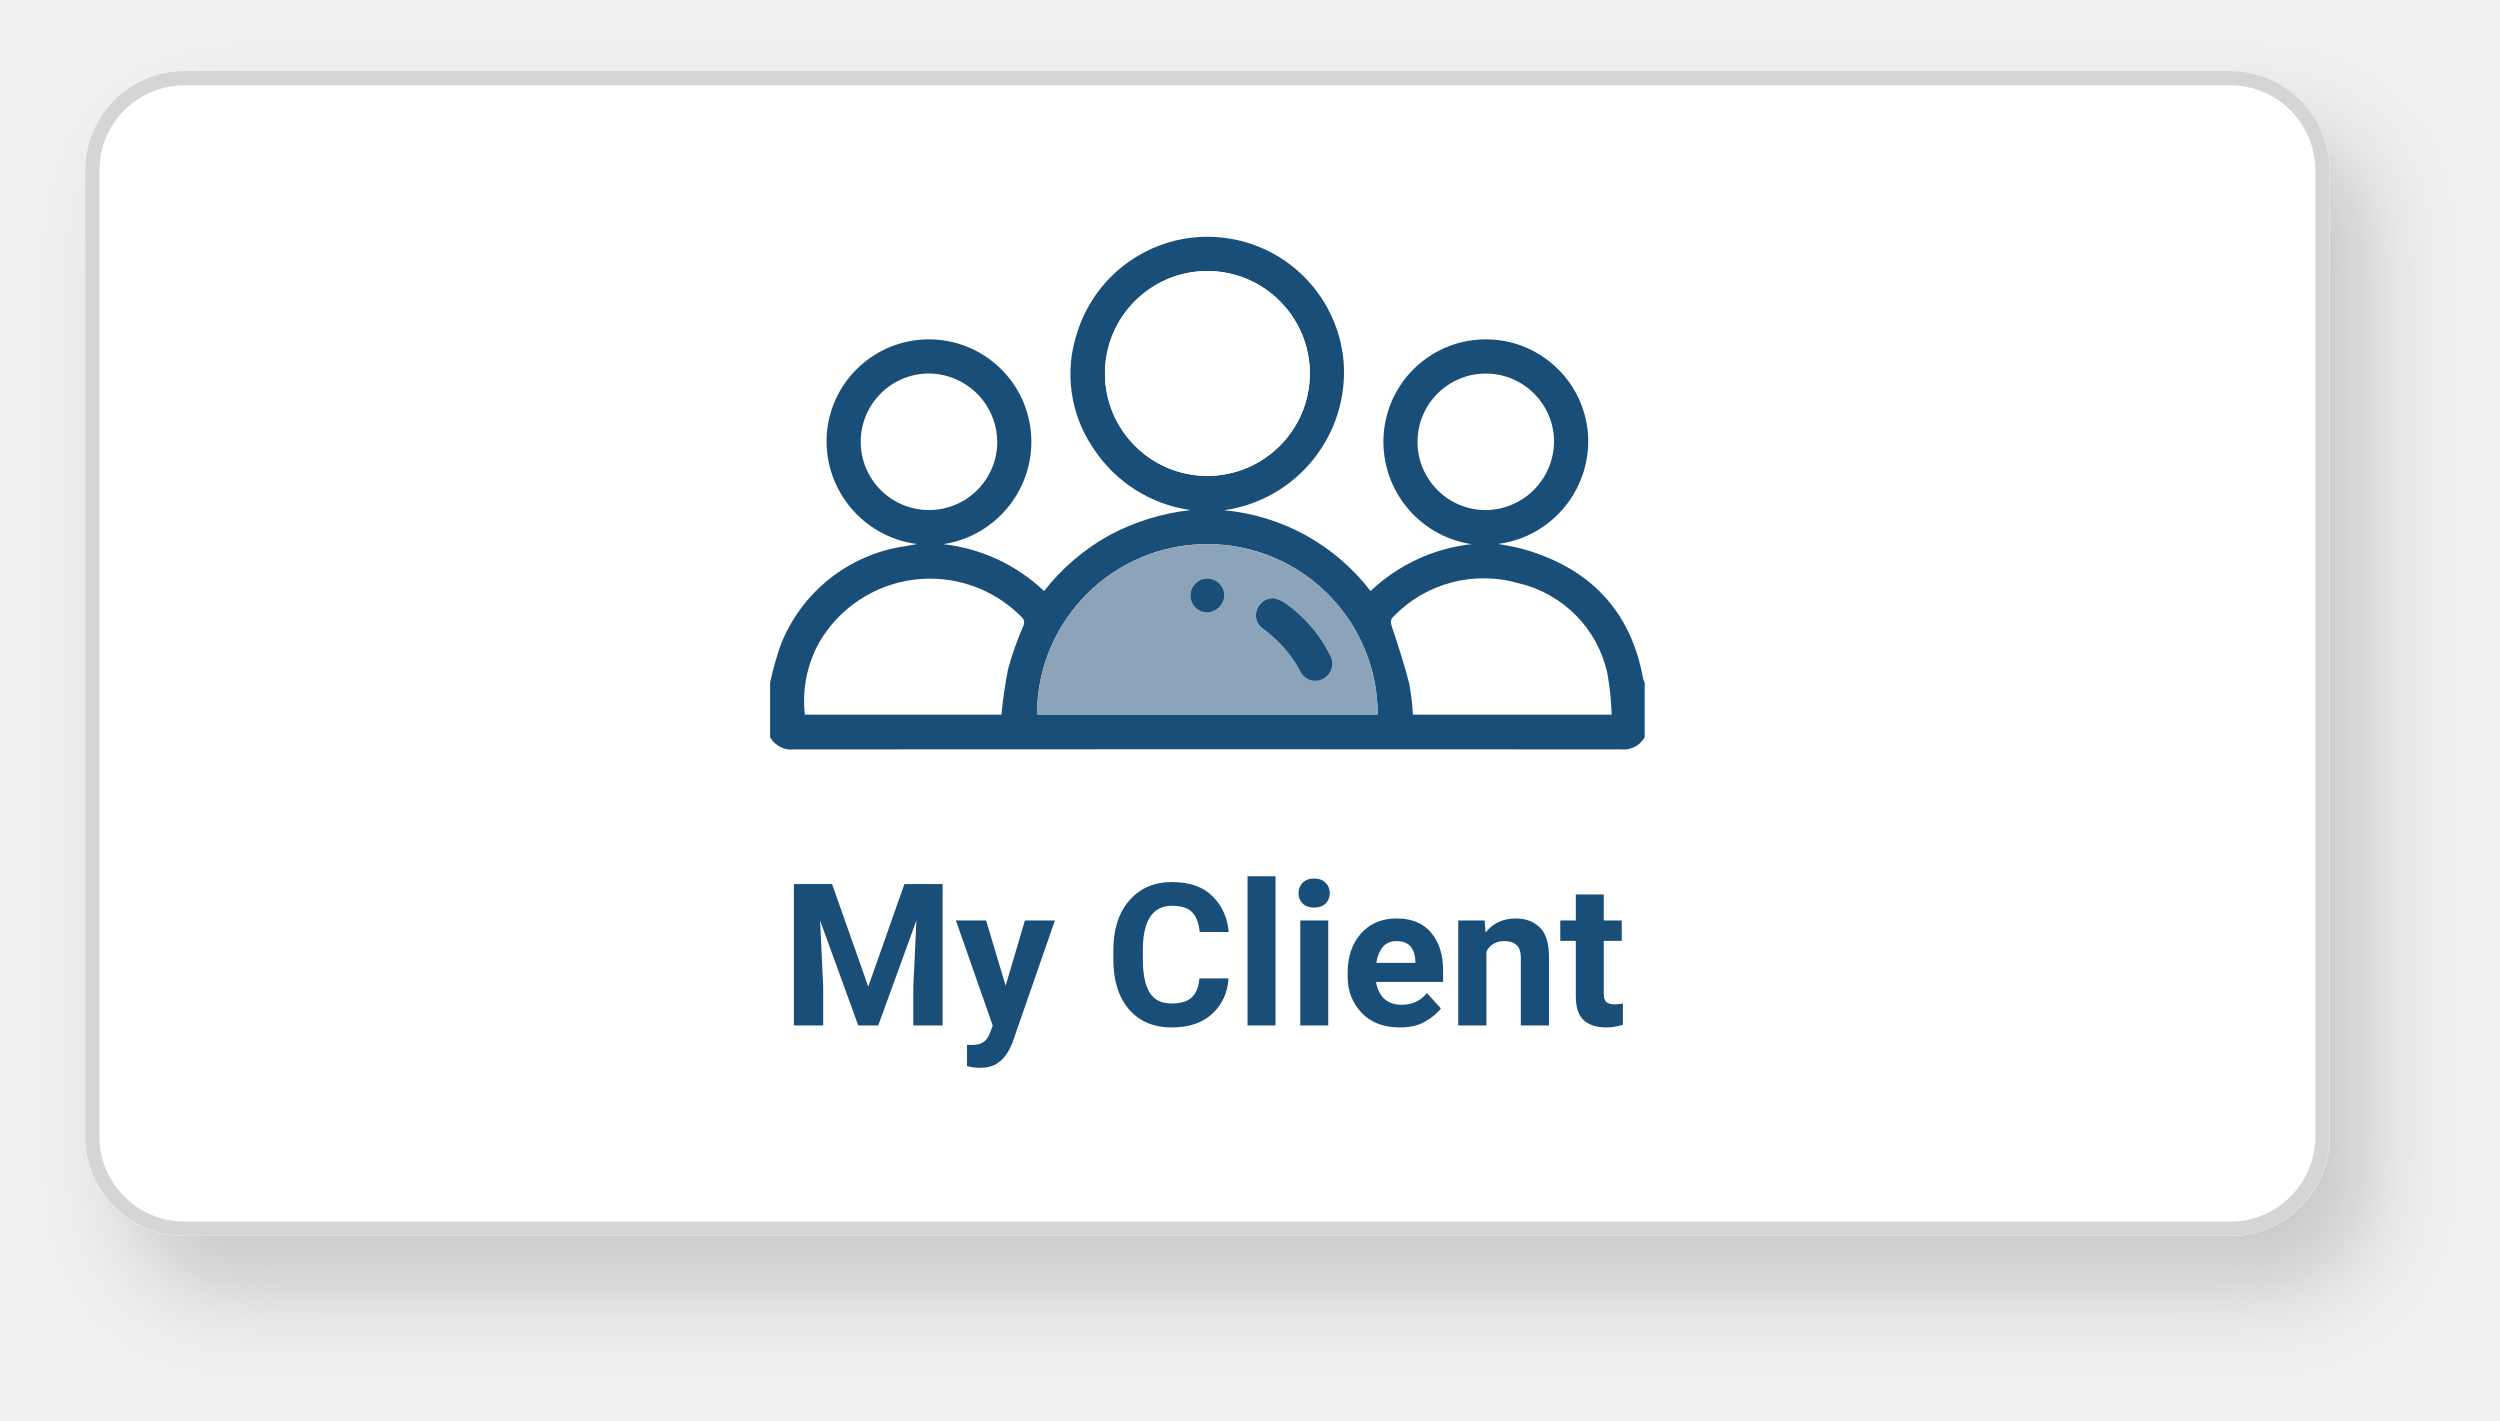
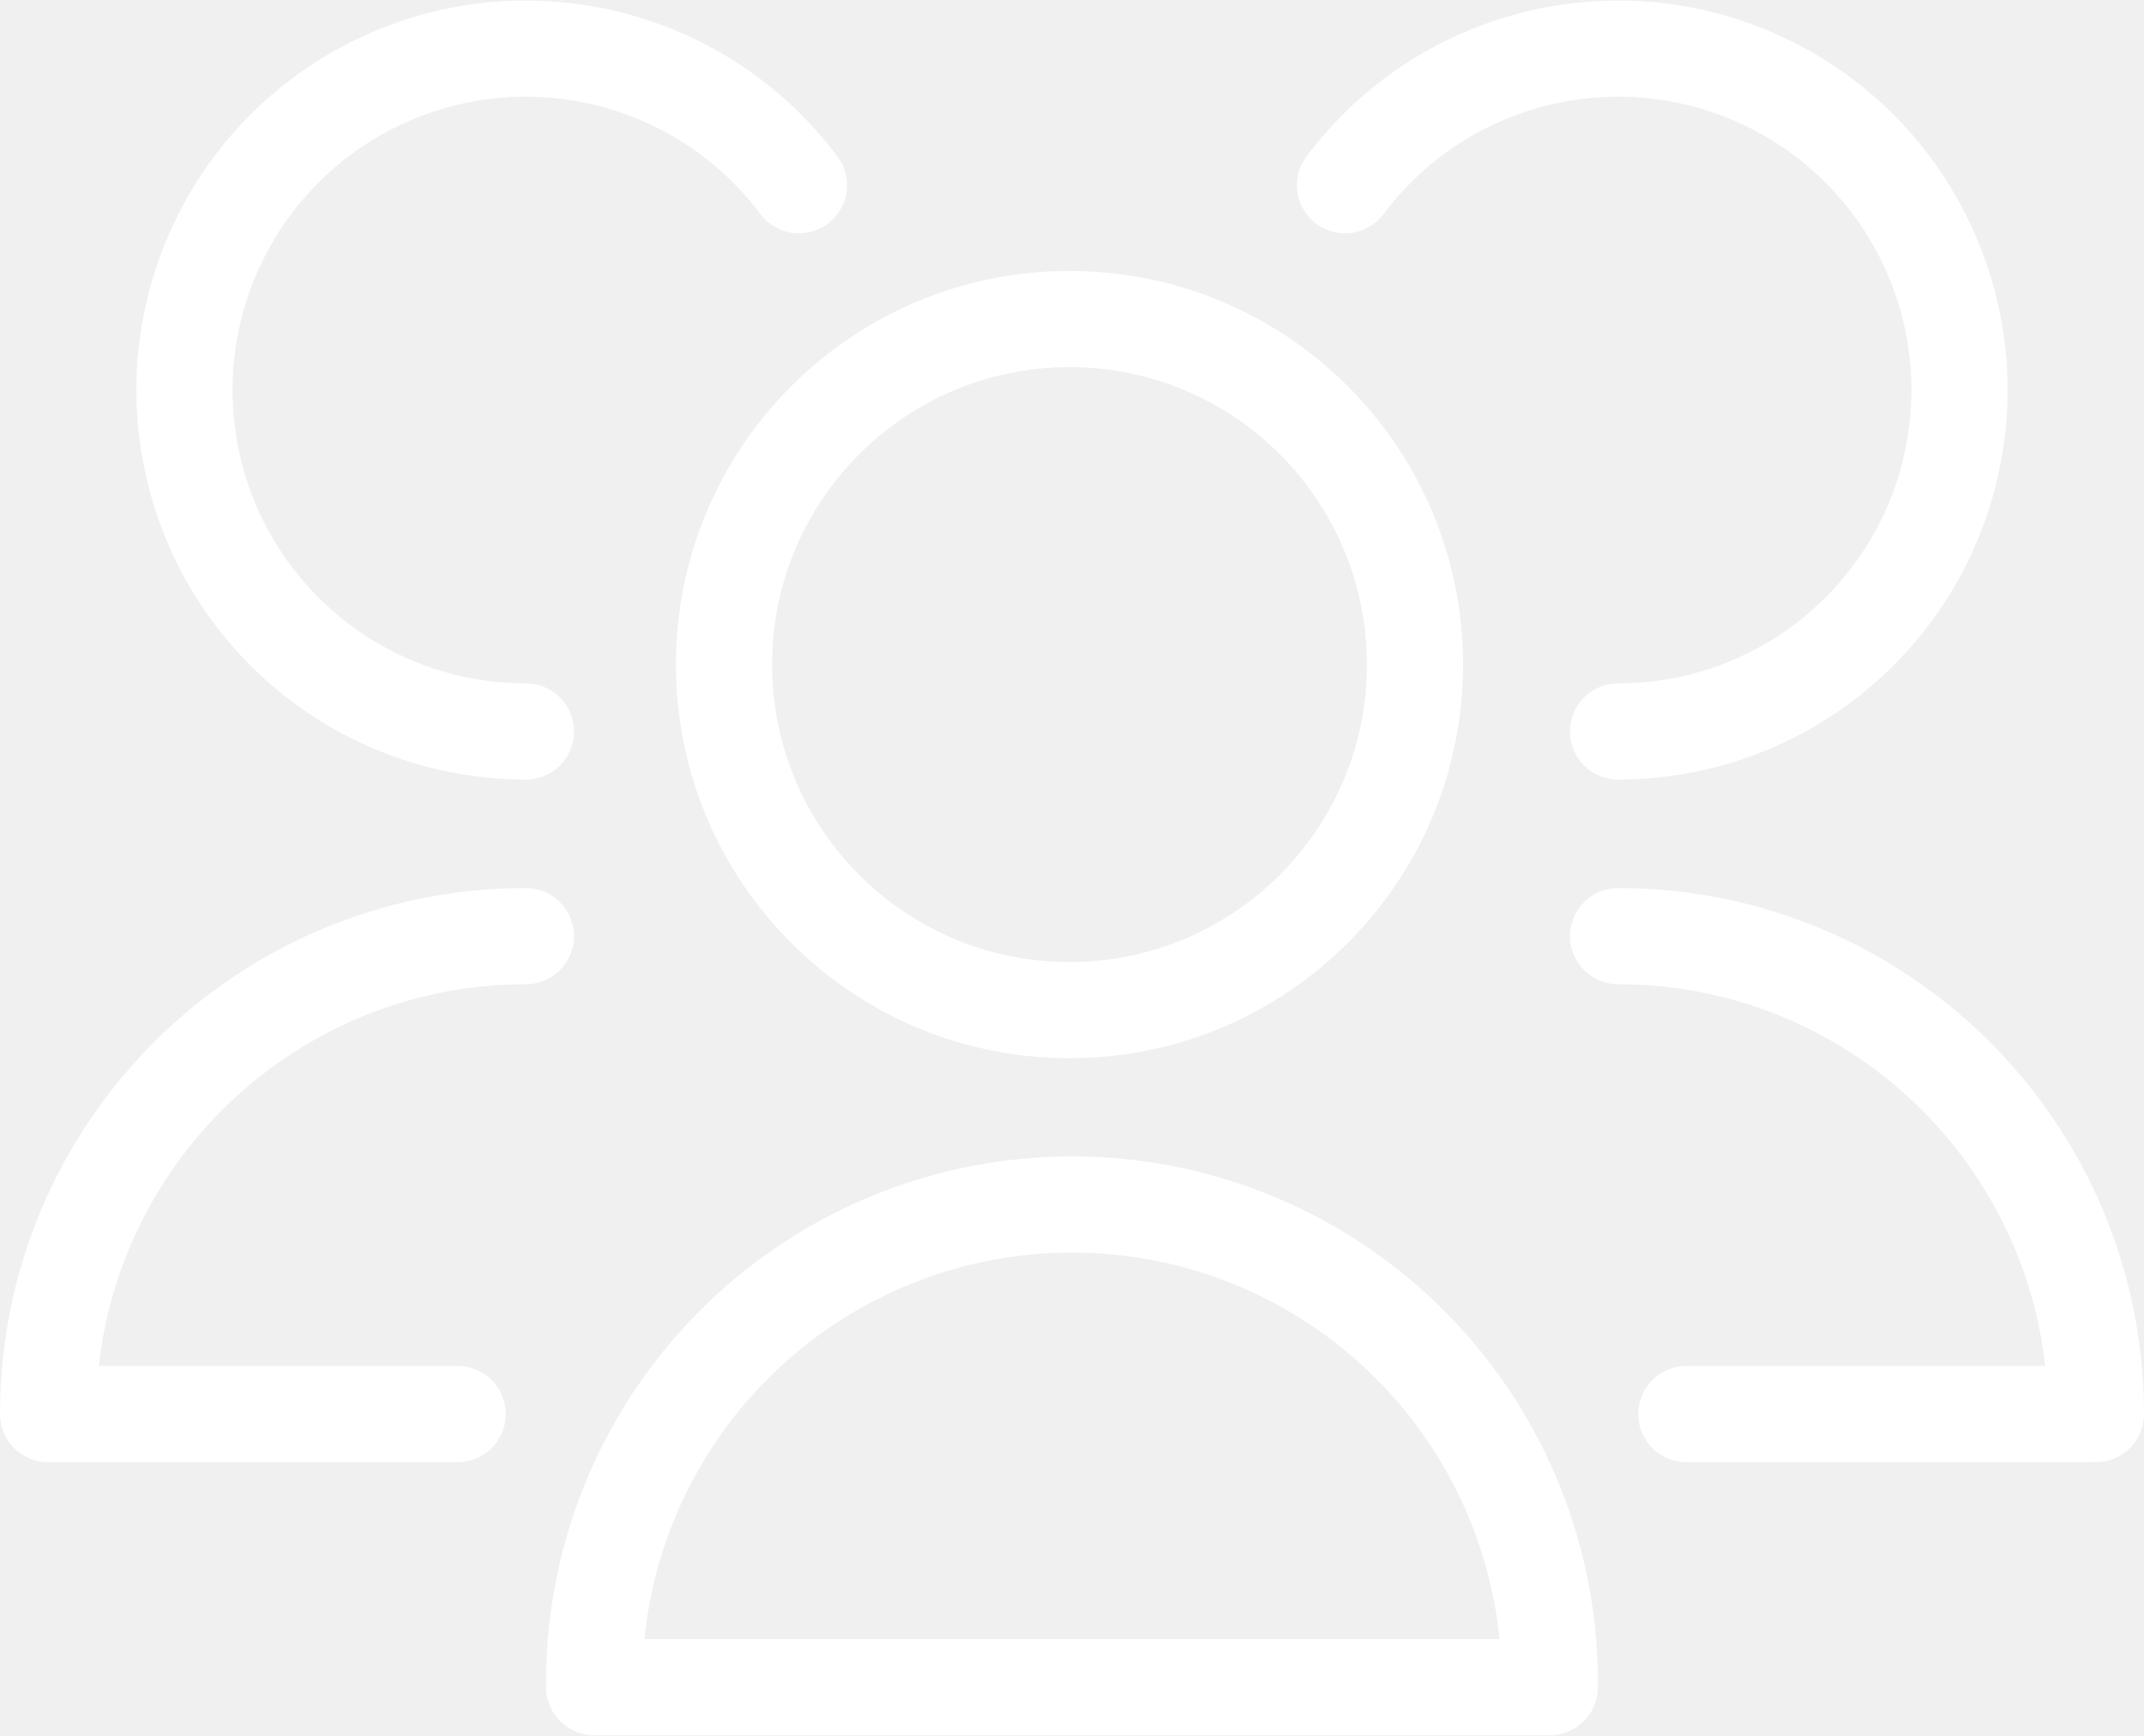
- <svg xmlns="http://www.w3.org/2000/svg" width="176" height="100" viewBox="0 0 176 100">
-   <defs>
-     <filter id="Rectangle_12" x="0" y="0" width="176" height="100" filterUnits="userSpaceOnUse">
-       <feOffset dx="3" dy="4" input="SourceAlpha" />
-       <feGaussianBlur stdDeviation="3" result="blur" />
-       <feFlood flood-opacity="0.161" />
-       <feComposite operator="in" in2="blur" />
-       <feComposite in="SourceGraphic" />
-     </filter>
-   </defs>
-   <g id="my_Client" data-name="my Client" transform="translate(6 5.312)">
-     <g transform="matrix(1, 0, 0, 1, -6, -5.31)" filter="url(#Rectangle_12)">
-       <g id="Rectangle_12-2" data-name="Rectangle 12" transform="translate(6 5)" fill="#fff" stroke="#d5d5d5" stroke-width="1">
-         <rect width="158" height="82" rx="7" stroke="none" />
-         <rect x="0.5" y="0.5" width="157" height="81" rx="6.5" fill="none" />
-       </g>
-     </g>
-     <g id="complai" transform="translate(49 9.344)">
-       <text id="My_Client-2" data-name="My Client" transform="translate(0 57.535)" fill="#194e78" font-size="14" font-family="Roboto-Bold, Roboto" font-weight="700">
-         <tspan x="0" y="0">My Client</tspan>
-       </text>
-       <g id="clients" transform="translate(-0.784 0.009)">
-         <path id="Path_124" data-name="Path 124" d="M0,33.39a21.86,21.86,0,0,1,.721-2.583,11.1,11.1,0,0,1,8.891-7.034c.188-.034.375-.071.726-.138A7.308,7.308,0,0,1,4,15.768a7.212,7.212,0,0,1,14.356-.058,7.3,7.3,0,0,1-6.17,7.935,12.265,12.265,0,0,1,7.1,3.3,15.2,15.2,0,0,1,4.59-3.927A15.858,15.858,0,0,1,29.6,21.245a9.8,9.8,0,0,1-6.877-4.4,9.235,9.235,0,0,1-1.1-8.109A9.614,9.614,0,0,1,40.378,10.85a9.822,9.822,0,0,1-8.415,10.407A14.667,14.667,0,0,1,42.27,26.944a12.327,12.327,0,0,1,7.111-3.3,7.3,7.3,0,0,1-6.17-7.935,7.212,7.212,0,0,1,14.356.058,7.3,7.3,0,0,1-6.3,7.86c.67.137,1.219.212,1.748.363,4.663,1.329,7.569,4.29,8.448,9.128a1.477,1.477,0,0,0,.106.272V37.24a1.718,1.718,0,0,1-1.7.853q-29.081-.02-58.161,0A1.719,1.719,0,0,1,0,37.24Q0,35.313,0,33.39Zm18.788,2.243H42.775a11.993,11.993,0,0,0-23.986,0ZM38,11.647a7.212,7.212,0,1,0-7.248,7.192A7.234,7.234,0,0,0,38,11.647Zm-21.715,24a32.072,32.072,0,0,1,.469-3.215,22.619,22.619,0,0,1,1.076-3.045c.145-.361-.022-.507-.219-.709a9.033,9.033,0,0,0-14.165,1.9,8.515,8.515,0,0,0-1,5.07Zm42.96,0a20.393,20.393,0,0,0-.3-2.9A8.332,8.332,0,0,0,52.707,26.4a8.835,8.835,0,0,0-8.8,2.316c-.284.265-.22.471-.118.784.428,1.3.861,2.612,1.2,3.94a15.9,15.9,0,0,1,.262,2.206ZM11.2,11.63a4.806,4.806,0,1,0,4.791,4.851A4.852,4.852,0,0,0,11.2,11.63Zm43.99,4.8a4.806,4.806,0,1,0-4.825,4.816A4.854,4.854,0,0,0,55.188,16.425Z" transform="translate(0 0)" fill="#194e78" />
-         <path id="Path_125" data-name="Path 125" d="M156.248,194.2a11.993,11.993,0,0,1,23.986,0ZM173,186.022a1.178,1.178,0,0,0-1.248.754,1.122,1.122,0,0,0,.409,1.386,8.84,8.84,0,0,1,2.618,2.989,1.153,1.153,0,0,0,1.633.522,1.211,1.211,0,0,0,.429-1.716,9.673,9.673,0,0,0-3.2-3.653A3.153,3.153,0,0,0,173,186.022Zm-4.741.993a1.192,1.192,0,1,0-1.212-1.172A1.228,1.228,0,0,0,168.261,187.016Z" transform="translate(-137.459 -158.566)" fill="#8ba4ba" />
-         <path id="Path_126" data-name="Path 126" d="M210.443,29.364a7.212,7.212,0,1,1-7.206-7.234A7.235,7.235,0,0,1,210.443,29.364Z" transform="translate(-172.448 -17.717)" fill="#fff" />
-         <path id="Path_127" data-name="Path 127" d="M285.8,213.77a3.1,3.1,0,0,1,.638.284,9.664,9.664,0,0,1,3.2,3.653,1.21,1.21,0,0,1-.429,1.716,1.152,1.152,0,0,1-1.633-.522,8.841,8.841,0,0,0-2.618-2.989,1.122,1.122,0,0,1-.409-1.386A1.18,1.18,0,0,1,285.8,213.77Z" transform="translate(-250.254 -186.313)" fill="#194e78" />
-         <path id="Path_128" data-name="Path 128" d="M247.291,204.583a1.192,1.192,0,1,1,1.172-1.212A1.229,1.229,0,0,1,247.291,204.583Z" transform="translate(-216.489 -176.133)" fill="#194e78" />
-       </g>
-     </g>
+ <svg xmlns="http://www.w3.org/2000/svg" width="44.594" height="36.087" viewBox="0 0 44.594 36.087">
+   <g id="_79-users" data-name="79-users" transform="translate(0 -2.988)">
+     <circle id="Ellipse_10" data-name="Ellipse 10" cx="7.186" cy="7.186" r="7.186" transform="translate(15.059 9.623)" fill="none" stroke="#fff" stroke-linecap="round" stroke-linejoin="round" stroke-width="2" />
+     <path id="Path_132" data-name="Path 132" d="M28.877,30.939A9.939,9.939,0,1,0,9,30.939Z" transform="translate(3.358 7.137)" fill="none" stroke="#fff" stroke-linecap="round" stroke-linejoin="round" stroke-width="2" />
+     <path id="Path_133" data-name="Path 133" d="M25.679,18.2A7.1,7.1,0,1,0,20,6.84" transform="translate(7.976 0)" fill="none" stroke="#fff" stroke-linecap="round" stroke-linejoin="round" stroke-width="2" />
+     <path id="Path_134" data-name="Path 134" d="M25.42,26.939h8.519A9.939,9.939,0,0,0,24,17" transform="translate(9.655 5.457)" fill="none" stroke="#fff" stroke-linecap="round" stroke-linejoin="round" stroke-width="2" />
+     <path id="Path_135" data-name="Path 135" d="M15.778,6.84A7.1,7.1,0,1,0,10.1,18.2" transform="translate(0.839 0)" fill="none" stroke="#fff" stroke-linecap="round" stroke-linejoin="round" stroke-width="2" />
+     <path id="Path_136" data-name="Path 136" d="M10.939,17A9.939,9.939,0,0,0,1,26.939H9.519" transform="translate(0 5.457)" fill="none" stroke="#fff" stroke-linecap="round" stroke-linejoin="round" stroke-width="2" />
  </g>
</svg>
